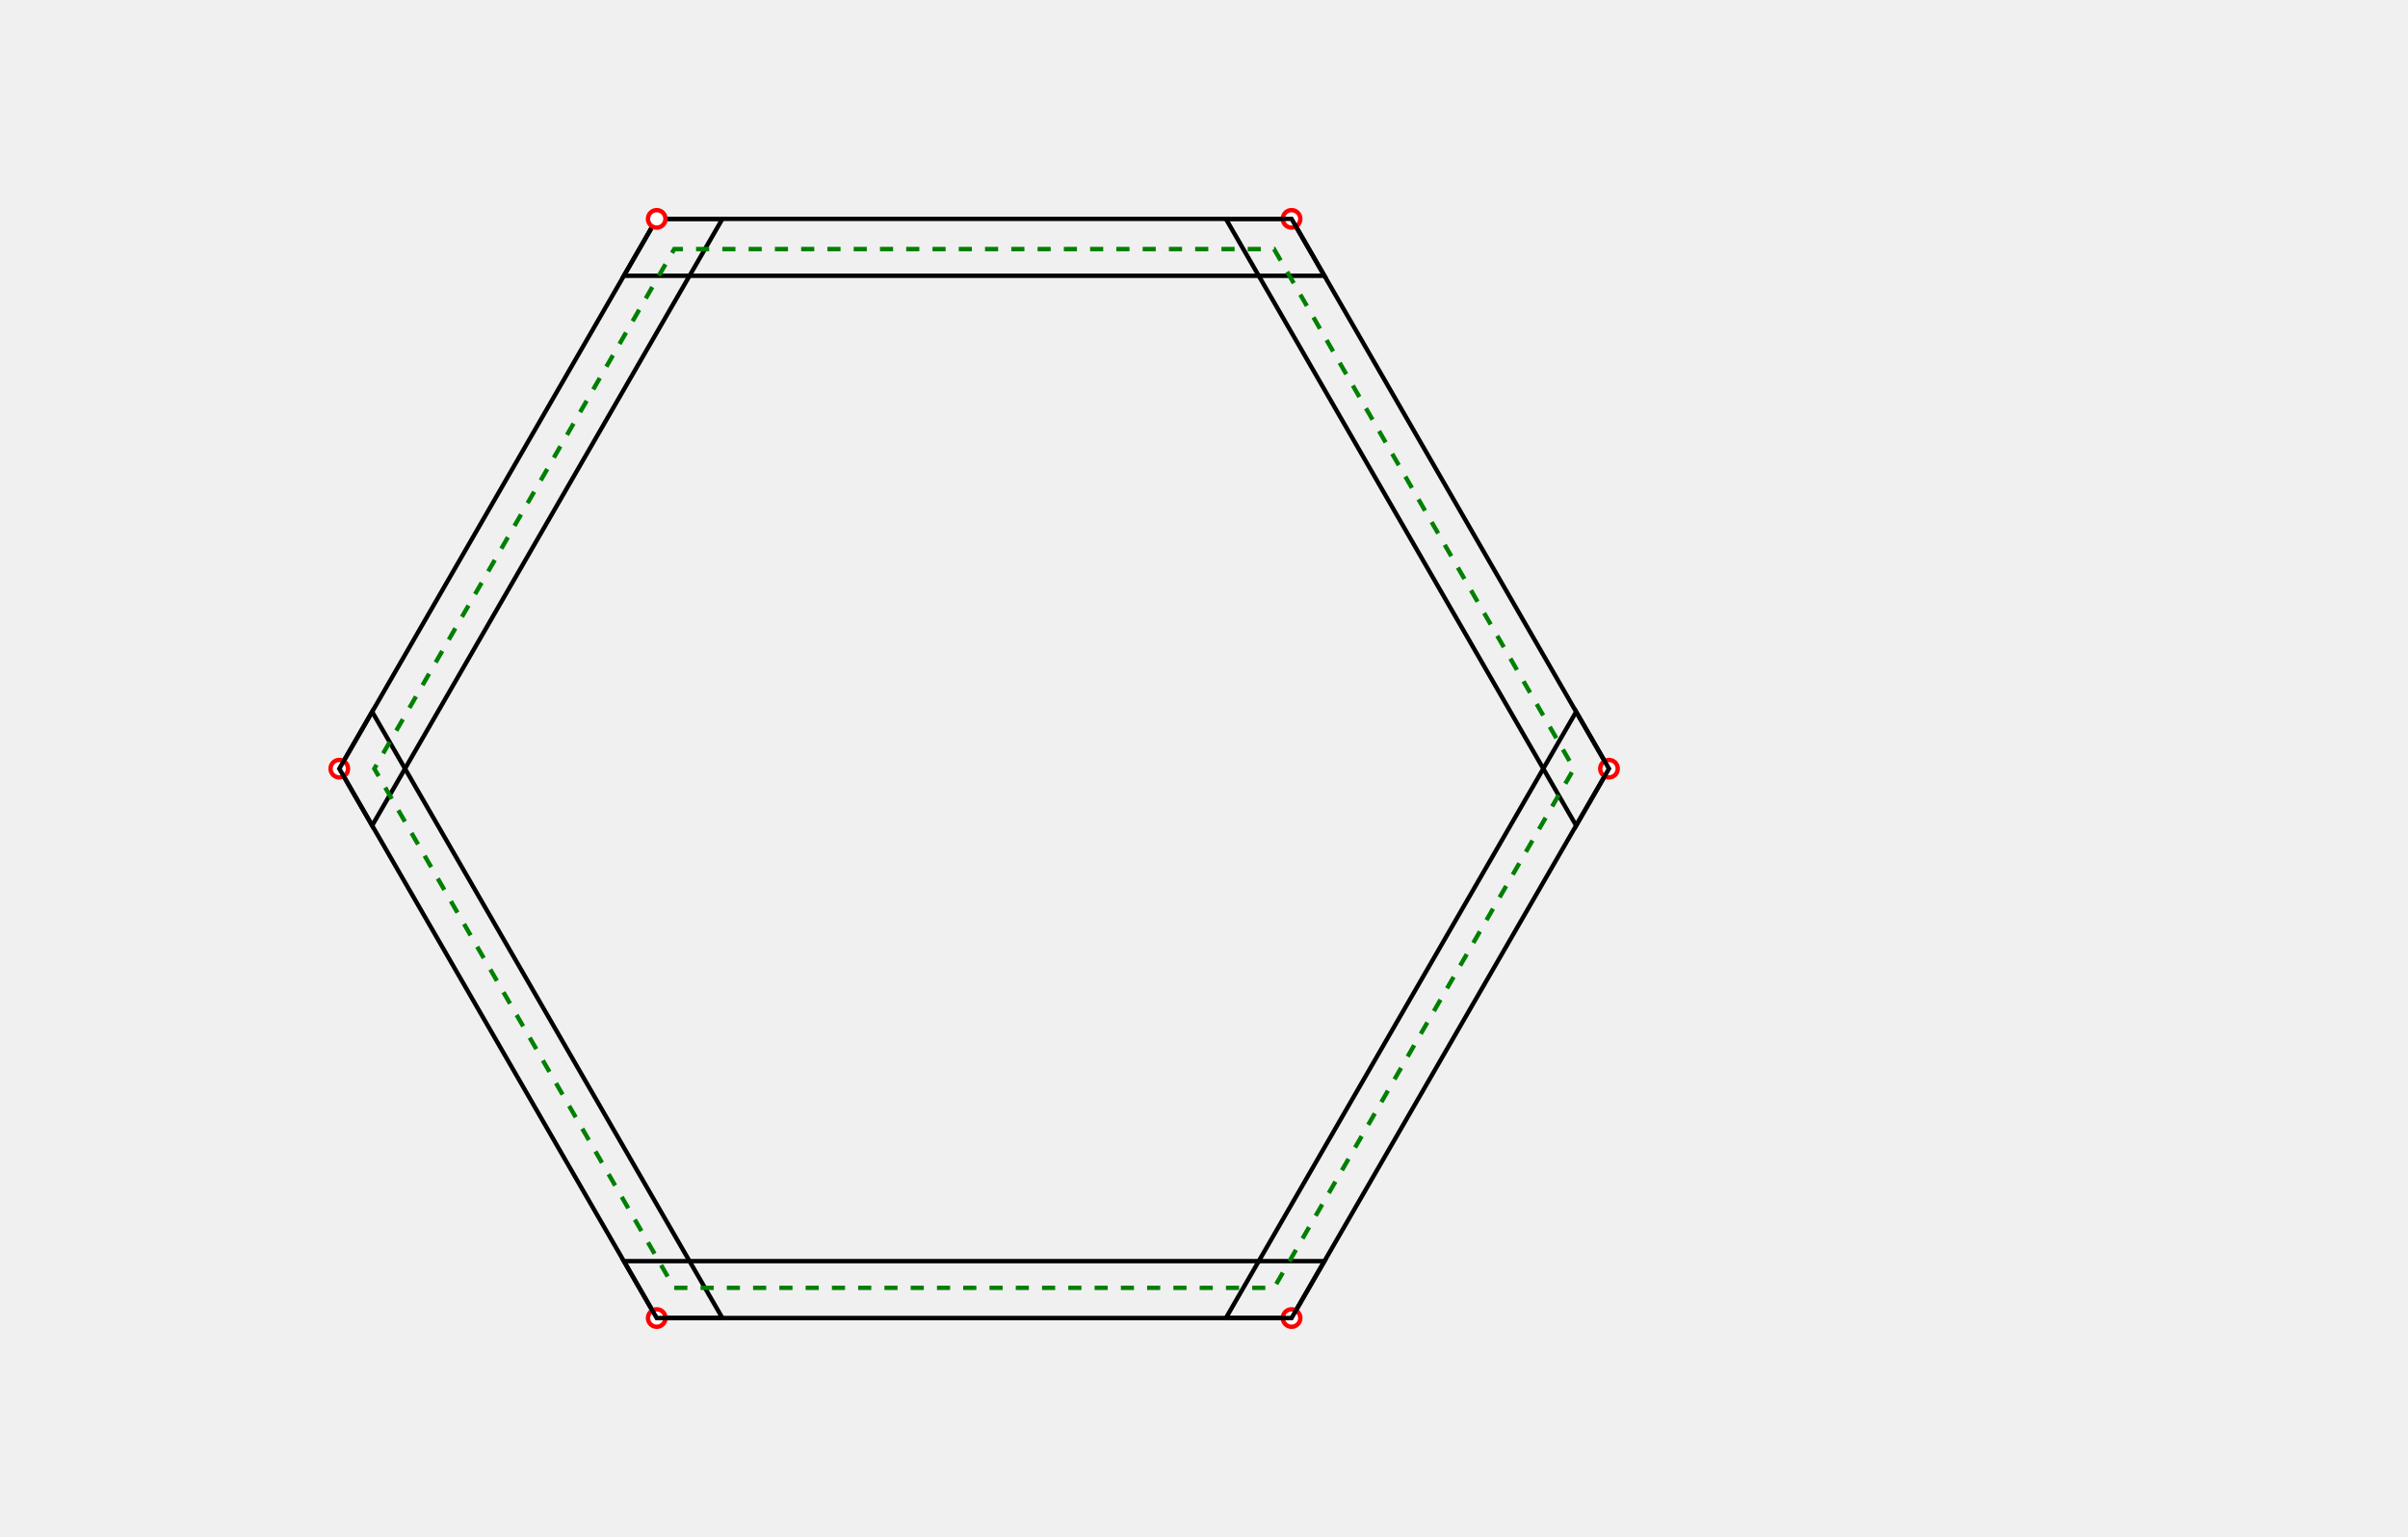
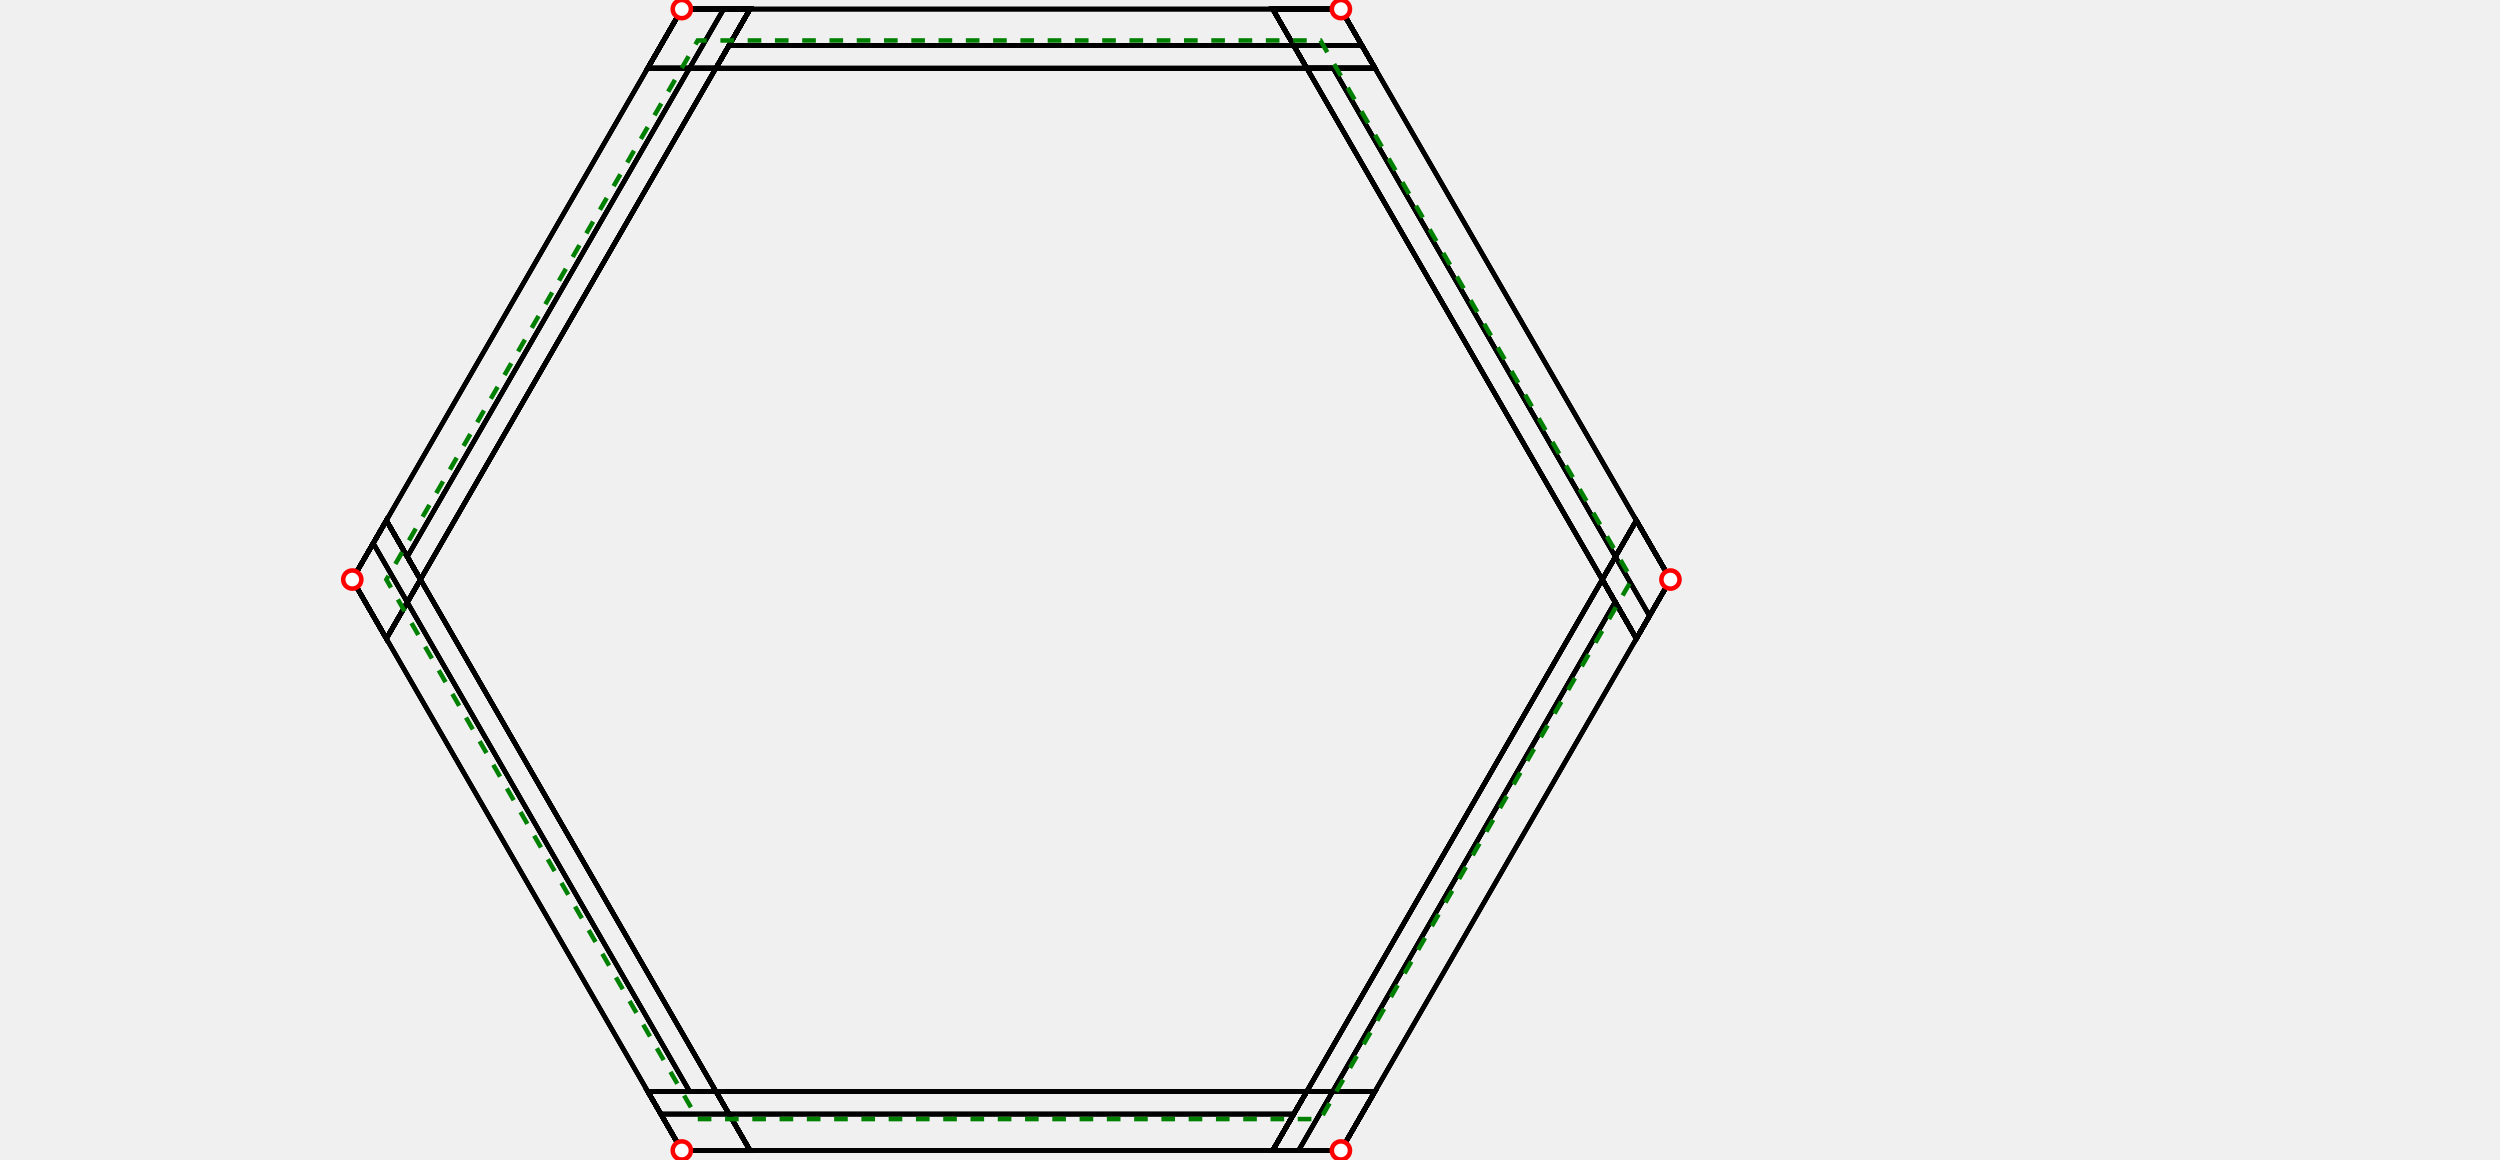
- <svg xmlns="http://www.w3.org/2000/svg" width="1100" viewBox="0.0 0.0 550.0 351.1">
-   <polygon fill="none" stroke-width="1" stroke-dasharray="" stroke="black" points="150.0,50.0 295.0,50.0 302.5,63.0 142.5,63.0" />
+ <svg xmlns="http://www.w3.org/2000/svg" width="1100" viewBox="0.0 -203.1 550.0 255.1">
+   <polygon fill="none" stroke-width="1" stroke-dasharray="" stroke="black" points="150.0,-201.1 165.0,-201.1 165.0,-201.1 159.2,-201.1 159.2,-201.1 165.0,-201.1 165.0,-201.1 150.0,-201.1 150.0,-201.1" />
+   <polygon fill="none" stroke-width="1" stroke-dasharray="" stroke="black" points="150.0,-201.1 150.0,-201.1 165.0,-201.1 165.0,-201.1 150.0,-201.1" />
+   <polygon fill="none" stroke-width="1" stroke-dasharray="" stroke="black" points="150.0,-201.1 150.0,-201.1 165.0,-201.1 165.0,-201.1 150.0,-201.1" />
+   <polygon fill="none" stroke-width="1" stroke-dasharray="" stroke="black" points="150.0,-201.1 150.0,-201.1 165.0,-201.1 165.0,-201.1 159.2,-201.1 159.2,-201.1 165.0,-201.1 165.0,-201.1 150.0,-201.1" />
+   <polygon fill="none" stroke-width="1" stroke-dasharray="" stroke="black" points="295.0,-201.1 280.0,-201.1 280.0,-201.1 295.0,-201.1 295.0,-201.1 280.0,-201.1 280.0,-201.1 295.0,-201.1 295.0,-201.1 295.0,-201.1 295.0,-201.1 280.0,-201.1 280.0,-201.1 295.0,-201.1 295.0,-201.1 165.0,-201.1 165.0,-201.1 165.0,-201.1 150.0,-201.1 150.0,-201.1 165.0,-201.1 165.0,-201.1 150.0,-201.1 150.0,-201.1 150.0,-201.1 150.0,-201.1 165.0,-201.1 165.0,-201.1 150.0,-201.1 150.0,-201.1 165.0,-201.1 165.0,-201.1 165.0,-201.1 295.0,-201.1 295.0,-201.1" />
+   <polygon fill="none" stroke-width="1" stroke-dasharray="" stroke="black" points="280.0,-201.1 280.0,-201.1 295.0,-201.1 295.0,-201.1 280.0,-201.1" />
+   <polygon fill="none" stroke-width="1" stroke-dasharray="" stroke="black" points="280.0,-201.1 280.0,-201.1 295.0,-201.1 295.0,-201.1 280.0,-201.1" />
+   <polygon fill="none" stroke-width="1" stroke-dasharray="" stroke="black" points="280.0,-201.1 280.0,-201.1 295.0,-201.1 295.0,-201.1 280.0,-201.1" />
+   <polygon fill="none" stroke-width="1" stroke-dasharray="" stroke="black" points="150.0,-201.1 142.5,-188.1 157.5,-188.1 165.0,-201.1" />
+   <polygon fill="none" stroke-width="1" stroke-dasharray="" stroke="black" points="165.0,-201.1 157.5,-188.1 142.5,-188.1 150.0,-201.1" />
+   <polygon fill="none" stroke-width="1" stroke-dasharray="" stroke="black" points="150.0,-201.1 142.5,-188.1 157.5,-188.1 165.0,-201.1" />
+   <polygon fill="none" stroke-width="1" stroke-dasharray="" stroke="black" points="165.0,-201.1 157.5,-188.1 142.5,-188.1 150.0,-201.1" />
+   <polygon fill="none" stroke-width="1" stroke-dasharray="" stroke="black" points="150.0,-201.1 142.5,-188.1 157.5,-188.1 165.0,-201.1" />
+   <polygon fill="none" stroke-width="1" stroke-dasharray="" stroke="black" points="165.0,-201.1 157.5,-188.1 142.5,-188.1 150.0,-201.1" />
+   <polygon fill="none" stroke-width="1" stroke-dasharray="" stroke="black" points="142.5,-188.1 142.5,-188.1 150.0,-201.1 150.0,-201.1 142.5,-188.1" />
+   <polygon fill="none" stroke-width="1" stroke-dasharray="" stroke="black" points="142.5,-188.1 142.5,-188.1 150.0,-201.1 150.0,-201.1 142.5,-188.1" />
+   <polygon fill="none" stroke-width="1" stroke-dasharray="" stroke="black" points="142.5,-188.1 142.5,-188.1 150.0,-201.1 150.0,-201.1 142.5,-188.1" />
+   <polygon fill="none" stroke-width="1" stroke-dasharray="" stroke="black" points="150.0,-201.1 165.0,-201.1 157.5,-188.1 142.5,-188.1" />
+   <polygon fill="none" stroke-width="1" stroke-dasharray="" stroke="black" points="142.5,-188.1 157.5,-188.1 165.0,-201.1 150.0,-201.1" />
+   <polygon fill="none" stroke-width="1" stroke-dasharray="" stroke="black" points="150.0,-201.1 165.0,-201.1 157.5,-188.1 142.5,-188.1" />
+   <polygon fill="none" stroke-width="1" stroke-dasharray="" stroke="black" points="142.5,-188.1 157.5,-188.1 165.0,-201.1 150.0,-201.1" />
+   <polygon fill="none" stroke-width="1" stroke-dasharray="" stroke="black" points="150.0,-201.1 165.0,-201.1 157.5,-188.1 142.5,-188.1" />
+   <polygon fill="none" stroke-width="1" stroke-dasharray="" stroke="black" points="142.5,-188.1 157.5,-188.1 165.0,-201.1 150.0,-201.1" />
+   <polygon fill="none" stroke-width="1" stroke-dasharray="" stroke="black" points="157.5,-188.1 165.0,-201.1 165.0,-201.1 157.5,-188.1 157.5,-188.1 160.4,-193.1 160.4,-193.1 157.5,-188.1 157.5,-188.1" />
+   <polygon fill="none" stroke-width="1" stroke-dasharray="" stroke="black" points="157.5,-188.1 157.5,-188.1 165.0,-201.1 165.0,-201.1 157.5,-188.1" />
+   <polygon fill="none" stroke-width="1" stroke-dasharray="" stroke="black" points="157.5,-188.1 157.5,-188.1 165.0,-201.1 165.0,-201.1 157.5,-188.1" />
+   <polygon fill="none" stroke-width="1" stroke-dasharray="" stroke="black" points="157.5,-188.1 157.5,-188.1 160.4,-193.1 160.4,-193.1 157.5,-188.1 157.5,-188.1 165.0,-201.1 165.0,-201.1 157.5,-188.1" />
+   <polygon fill="none" stroke-width="1" stroke-dasharray="" stroke="black" points="165.0,-201.1 295.0,-201.1 302.5,-188.1 157.5,-188.1 165.0,-201.1" />
+   <polygon fill="none" stroke-width="1" stroke-dasharray="" stroke="black" points="165.0,-201.1 157.5,-188.1 302.5,-188.1 295.0,-201.1 165.0,-201.1" />
+   <polygon fill="none" stroke-width="1" stroke-dasharray="" stroke="black" points="280.0,-201.1 280.0,-201.1 287.5,-188.1 287.5,-188.1 280.0,-201.1" />
+   <polygon fill="none" stroke-width="1" stroke-dasharray="" stroke="black" points="280.0,-201.1 280.0,-201.1 287.5,-188.1 287.5,-188.1 280.0,-201.1" />
+   <polygon fill="none" stroke-width="1" stroke-dasharray="" stroke="black" points="280.0,-201.1 280.0,-201.1 287.5,-188.1 287.5,-188.1 280.0,-201.1" />
+   <polygon fill="none" stroke-width="1" stroke-dasharray="" stroke="black" points="295.0,-201.1 302.5,-188.1 287.5,-188.1 280.0,-201.1" />
+   <polygon fill="none" stroke-width="1" stroke-dasharray="" stroke="black" points="280.0,-201.1 287.5,-188.1 302.5,-188.1 295.0,-201.1" />
+   <polygon fill="none" stroke-width="1" stroke-dasharray="" stroke="black" points="295.0,-201.1 302.5,-188.1 287.5,-188.1 280.0,-201.1" />
+   <polygon fill="none" stroke-width="1" stroke-dasharray="" stroke="black" points="280.0,-201.1 287.5,-188.1 302.5,-188.1 295.0,-201.1" />
+   <polygon fill="none" stroke-width="1" stroke-dasharray="" stroke="black" points="295.0,-201.1 302.5,-188.1 287.5,-188.1 280.0,-201.1" />
+   <polygon fill="none" stroke-width="1" stroke-dasharray="" stroke="black" points="280.0,-201.1 287.5,-188.1 302.5,-188.1 295.0,-201.1" />
+   <polygon fill="none" stroke-width="1" stroke-dasharray="" stroke="black" points="295.0,-201.1 280.0,-201.1 287.5,-188.1 302.5,-188.1" />
+   <polygon fill="none" stroke-width="1" stroke-dasharray="" stroke="black" points="302.5,-188.1 287.5,-188.1 280.0,-201.1 295.0,-201.1" />
+   <polygon fill="none" stroke-width="1" stroke-dasharray="" stroke="black" points="295.0,-201.1 280.0,-201.1 287.5,-188.1 302.5,-188.1" />
+   <polygon fill="none" stroke-width="1" stroke-dasharray="" stroke="black" points="302.5,-188.1 287.5,-188.1 280.0,-201.1 295.0,-201.1" />
+   <polygon fill="none" stroke-width="1" stroke-dasharray="" stroke="black" points="295.0,-201.1 280.0,-201.1 287.5,-188.1 302.5,-188.1" />
+   <polygon fill="none" stroke-width="1" stroke-dasharray="" stroke="black" points="302.5,-188.1 287.5,-188.1 280.0,-201.1 295.0,-201.1" />
+   <polygon fill="none" stroke-width="1" stroke-dasharray="" stroke="black" points="295.0,-201.1 302.5,-188.1 302.5,-188.1 299.6,-193.1 299.6,-193.1 302.5,-188.1 302.5,-188.1 295.0,-201.1 295.0,-201.1" />
+   <polygon fill="none" stroke-width="1" stroke-dasharray="" stroke="black" points="295.0,-201.1 295.0,-201.1 302.5,-188.1 302.5,-188.1 295.0,-201.1" />
+   <polygon fill="none" stroke-width="1" stroke-dasharray="" stroke="black" points="295.0,-201.1 295.0,-201.1 302.5,-188.1 302.5,-188.1 295.0,-201.1" />
+   <polygon fill="none" stroke-width="1" stroke-dasharray="" stroke="black" points="295.0,-201.1 295.0,-201.1 302.5,-188.1 302.5,-188.1 299.6,-193.1 299.6,-193.1 302.5,-188.1 302.5,-188.1 295.0,-201.1" />
+   <polygon fill="none" stroke-width="1" stroke-dasharray="" stroke="black" points="160.4,-193.1 157.5,-188.1 302.5,-188.1 299.6,-193.1 160.4,-193.1" />
+   <polygon fill="none" stroke-width="1" stroke-dasharray="" stroke="black" points="160.4,-193.1 299.6,-193.1 302.5,-188.1 157.5,-188.1 160.4,-193.1" />
+   <polygon fill="none" stroke-width="1" stroke-dasharray="" stroke="black" points="160.4,-193.1 157.5,-188.1 302.5,-188.1 299.6,-193.1 160.4,-193.1" />
+   <polygon fill="none" stroke-width="1" stroke-dasharray="" stroke="black" points="160.4,-193.1 299.6,-193.1 302.5,-188.1 157.5,-188.1 160.4,-193.1" />
+   <polygon fill="none" stroke-width="1" stroke-dasharray="" stroke="black" points="142.5,-188.1 142.5,-188.1 157.5,-188.1 157.5,-188.1 142.5,-188.1" />
+   <polygon fill="none" stroke-width="1" stroke-dasharray="" stroke="black" points="142.5,-188.1 142.5,-188.1 157.5,-188.1 157.5,-188.1 142.5,-188.1" />
+   <polygon fill="none" stroke-width="1" stroke-dasharray="" stroke="black" points="142.5,-188.1 142.5,-188.1 157.5,-188.1 157.5,-188.1 142.5,-188.1" />
+   <polygon fill="none" stroke-width="1" stroke-dasharray="" stroke="black" points="287.5,-188.1 287.5,-188.1 302.5,-188.1 302.5,-188.1 287.5,-188.1" />
+   <polygon fill="none" stroke-width="1" stroke-dasharray="" stroke="black" points="287.5,-188.1 287.5,-188.1 302.5,-188.1 302.5,-188.1 287.5,-188.1" />
+   <polygon fill="none" stroke-width="1" stroke-dasharray="" stroke="black" points="287.5,-188.1 302.5,-188.1 302.5,-188.1 287.5,-188.1 287.5,-188.1 293.3,-188.1 293.3,-188.1 287.5,-188.1 287.5,-188.1" />
+   <polygon fill="none" stroke-width="1" stroke-dasharray="" stroke="black" points="287.5,-188.1 287.5,-188.1 293.3,-188.1 293.3,-188.1 287.5,-188.1 287.5,-188.1 302.5,-188.1 302.5,-188.1 287.5,-188.1" />
+   <polygon fill="none" stroke-width="1" stroke-dasharray="" stroke="black" points="302.5,-188.1 287.5,-188.1 287.5,-188.1 302.5,-188.1 302.5,-188.1 157.5,-188.1 157.5,-188.1 142.5,-188.1 142.5,-188.1 142.5,-188.1 142.5,-188.1 157.5,-188.1 157.5,-188.1 142.5,-188.1 142.5,-188.1 157.5,-188.1 157.5,-188.1 142.5,-188.1 142.5,-188.1 142.5,-188.1 142.5,-188.1 157.5,-188.1 157.5,-188.1 302.5,-188.1 302.5,-188.1 302.5,-188.1 287.5,-188.1 287.5,-188.1 302.5,-188.1 302.5,-188.1 287.5,-188.1 287.5,-188.1 302.5,-188.1 302.5,-188.1 302.5,-188.1" />
+   <polygon fill="none" stroke-width="1" stroke-dasharray="" stroke="black" points="85.0,-88.6 150.0,-201.1 165.0,-201.1 92.5,-75.6 85.0,-88.6" />
+   <polygon fill="none" stroke-width="1" stroke-dasharray="" stroke="black" points="85.0,-88.6 92.5,-75.6 165.0,-201.1 150.0,-201.1 85.0,-88.6" />
+   <polygon fill="none" stroke-width="1" stroke-dasharray="" stroke="black" points="89.6,-80.6 92.5,-75.6 165.0,-201.1 159.2,-201.1 89.6,-80.6" />
+   <polygon fill="none" stroke-width="1" stroke-dasharray="" stroke="black" points="89.6,-80.6 159.2,-201.1 165.0,-201.1 92.5,-75.6 89.6,-80.6" />
+   <polygon fill="none" stroke-width="1" stroke-dasharray="" stroke="black" points="89.6,-80.6 92.5,-75.6 165.0,-201.1 159.2,-201.1 89.6,-80.6" />
+   <polygon fill="none" stroke-width="1" stroke-dasharray="" stroke="black" points="89.6,-80.6 159.2,-201.1 165.0,-201.1 92.5,-75.6 89.6,-80.6" />
+   <polygon fill="none" stroke-width="1" stroke-dasharray="" stroke="black" points="150.0,-201.1 142.5,-188.1 142.5,-188.1 150.0,-201.1 150.0,-201.1 142.5,-188.1 142.5,-188.1 150.0,-201.1 150.0,-201.1 150.0,-201.1 150.0,-201.1 142.5,-188.1 142.5,-188.1 150.0,-201.1 150.0,-201.1 85.0,-88.6 85.0,-88.6 85.0,-88.6 77.5,-75.6 77.5,-75.6 85.0,-88.6 85.0,-88.6 77.5,-75.6 77.5,-75.6 77.5,-75.6 77.5,-75.6 85.0,-88.6 85.0,-88.6 77.5,-75.6 77.5,-75.6 85.0,-88.6 85.0,-88.6 85.0,-88.6 150.0,-201.1 150.0,-201.1" />
+   <polygon fill="none" stroke-width="1" stroke-dasharray="" stroke="black" points="367.5,-75.6 360.0,-88.6 360.0,-88.6 367.5,-75.6 367.5,-75.6 360.0,-88.6 360.0,-88.6 367.5,-75.6 367.5,-75.6 367.5,-75.6 367.5,-75.6 360.0,-88.6 360.0,-88.6 367.5,-75.6 367.5,-75.6 302.5,-188.1 302.5,-188.1 302.5,-188.1 295.0,-201.1 295.0,-201.1 302.5,-188.1 302.5,-188.1 295.0,-201.1 295.0,-201.1 295.0,-201.1 295.0,-201.1 302.5,-188.1 302.5,-188.1 295.0,-201.1 295.0,-201.1 302.5,-188.1 302.5,-188.1 302.5,-188.1 367.5,-75.6 367.5,-75.6" />
+   <polygon fill="none" stroke-width="1" stroke-dasharray="" stroke="black" points="165.0,-201.1 157.5,-188.1 157.5,-188.1 165.0,-201.1 165.0,-201.1 92.5,-75.6 92.5,-75.6 85.0,-62.6 85.0,-62.6 85.0,-62.6 85.0,-62.6 92.5,-75.6 92.5,-75.6 85.0,-62.6 85.0,-62.6 92.5,-75.6 92.5,-75.6 85.0,-62.6 85.0,-62.6 85.0,-62.6 85.0,-62.6 92.5,-75.6 92.5,-75.6 165.0,-201.1 165.0,-201.1 165.0,-201.1 157.5,-188.1 157.5,-188.1 165.0,-201.1 165.0,-201.1 157.5,-188.1 157.5,-188.1 165.0,-201.1 165.0,-201.1 165.0,-201.1" />
+   <polygon fill="none" stroke-width="1" stroke-dasharray="" stroke="black" points="360.0,-62.6 352.5,-75.6 352.5,-75.6 360.0,-62.6 360.0,-62.6 287.5,-188.1 287.5,-188.1 280.0,-201.1 280.0,-201.1 280.0,-201.1 280.0,-201.1 287.5,-188.1 287.5,-188.1 280.0,-201.1 280.0,-201.1 287.5,-188.1 287.5,-188.1 280.0,-201.1 280.0,-201.1 280.0,-201.1 280.0,-201.1 287.5,-188.1 287.5,-188.1 360.0,-62.6 360.0,-62.6 360.0,-62.6 352.5,-75.6 352.5,-75.6 360.0,-62.6 360.0,-62.6 352.5,-75.6 352.5,-75.6 360.0,-62.6 360.0,-62.6 360.0,-62.6" />
+   <polygon fill="none" stroke-width="1" stroke-dasharray="" stroke="black" points="293.3,-188.1 287.5,-188.1 360.0,-62.6 362.9,-67.6 293.3,-188.1" />
+   <polygon fill="none" stroke-width="1" stroke-dasharray="" stroke="black" points="293.3,-188.1 362.9,-67.6 360.0,-62.6 287.5,-188.1 293.3,-188.1" />
+   <polygon fill="none" stroke-width="1" stroke-dasharray="" stroke="black" points="293.3,-188.1 287.5,-188.1 360.0,-62.6 362.9,-67.6 293.3,-188.1" />
+   <polygon fill="none" stroke-width="1" stroke-dasharray="" stroke="black" points="293.3,-188.1 362.9,-67.6 360.0,-62.6 287.5,-188.1 293.3,-188.1" />
+   <polygon fill="none" stroke-width="1" stroke-dasharray="" stroke="black" points="302.5,-188.1 367.5,-75.6 360.0,-62.6 287.5,-188.1 302.5,-188.1" />
+   <polygon fill="none" stroke-width="1" stroke-dasharray="" stroke="black" points="302.5,-188.1 287.5,-188.1 360.0,-62.6 367.5,-75.6 302.5,-188.1" />
+   <polygon fill="none" stroke-width="1" stroke-dasharray="" stroke="black" points="77.5,-75.6 85.0,-88.6 85.0,-88.6 82.1,-83.6 82.1,-83.6 85.0,-88.6 85.0,-88.6 77.5,-75.6 77.5,-75.6" />
+   <polygon fill="none" stroke-width="1" stroke-dasharray="" stroke="black" points="77.5,-75.6 77.5,-75.6 85.0,-88.6 85.0,-88.6 77.5,-75.6" />
+   <polygon fill="none" stroke-width="1" stroke-dasharray="" stroke="black" points="77.5,-75.6 77.5,-75.6 85.0,-88.6 85.0,-88.6 77.5,-75.6" />
+   <polygon fill="none" stroke-width="1" stroke-dasharray="" stroke="black" points="77.5,-75.6 77.5,-75.6 85.0,-88.6 85.0,-88.6 82.1,-83.6 82.1,-83.6 85.0,-88.6 85.0,-88.6 77.5,-75.6" />
+   <polygon fill="none" stroke-width="1" stroke-dasharray="" stroke="black" points="92.5,-75.6 85.0,-88.6 85.0,-88.6 92.5,-75.6 92.5,-75.6 89.6,-80.6 89.6,-80.6 92.5,-75.6 92.5,-75.6" />
+   <polygon fill="none" stroke-width="1" stroke-dasharray="" stroke="black" points="92.5,-75.6 92.5,-75.6 85.0,-88.6 85.0,-88.6 92.5,-75.6" />
+   <polygon fill="none" stroke-width="1" stroke-dasharray="" stroke="black" points="92.5,-75.6 92.5,-75.6 85.0,-88.6 85.0,-88.6 92.5,-75.6" />
+   <polygon fill="none" stroke-width="1" stroke-dasharray="" stroke="black" points="92.5,-75.6 92.5,-75.6 89.6,-80.6 89.6,-80.6 92.5,-75.6 92.5,-75.6 85.0,-88.6 85.0,-88.6 92.5,-75.6" />
+   <polygon fill="none" stroke-width="1" stroke-dasharray="" stroke="black" points="360.0,-88.6 360.0,-88.6 367.5,-75.6 367.5,-75.6 360.0,-88.6" />
+   <polygon fill="none" stroke-width="1" stroke-dasharray="" stroke="black" points="360.0,-88.6 360.0,-88.6 367.5,-75.6 367.5,-75.6 360.0,-88.6" />
+   <polygon fill="none" stroke-width="1" stroke-dasharray="" stroke="black" points="360.0,-88.6 360.0,-88.6 367.5,-75.6 367.5,-75.6 360.0,-88.6" />
+   <polygon fill="none" stroke-width="1" stroke-dasharray="" stroke="black" points="360.0,-88.6 360.0,-88.6 352.5,-75.6 352.5,-75.6 360.0,-88.6" />
+   <polygon fill="none" stroke-width="1" stroke-dasharray="" stroke="black" points="360.0,-88.6 360.0,-88.6 352.5,-75.6 352.5,-75.6 360.0,-88.6" />
+   <polygon fill="none" stroke-width="1" stroke-dasharray="" stroke="black" points="360.0,-88.6 360.0,-88.6 352.5,-75.6 352.5,-75.6 360.0,-88.6" />
+   <polygon fill="none" stroke-width="1" stroke-dasharray="" stroke="black" points="77.5,-75.6 85.0,-62.6 92.5,-75.6 85.0,-88.6" />
+   <polygon fill="none" stroke-width="1" stroke-dasharray="" stroke="black" points="85.0,-88.6 92.5,-75.6 85.0,-62.6 77.5,-75.6" />
+   <polygon fill="none" stroke-width="1" stroke-dasharray="" stroke="black" points="77.5,-75.6 85.0,-62.6 92.5,-75.6 85.0,-88.6" />
+   <polygon fill="none" stroke-width="1" stroke-dasharray="" stroke="black" points="85.0,-88.6 92.5,-75.6 85.0,-62.6 77.5,-75.6" />
+   <polygon fill="none" stroke-width="1" stroke-dasharray="" stroke="black" points="77.5,-75.6 85.0,-62.6 92.5,-75.6 85.0,-88.6" />
+   <polygon fill="none" stroke-width="1" stroke-dasharray="" stroke="black" points="85.0,-88.6 92.5,-75.6 85.0,-62.6 77.5,-75.6" />
+   <polygon fill="none" stroke-width="1" stroke-dasharray="" stroke="black" points="77.5,-75.6 85.0,-88.6 92.5,-75.6 85.0,-62.6" />
+   <polygon fill="none" stroke-width="1" stroke-dasharray="" stroke="black" points="85.0,-62.6 92.5,-75.6 85.0,-88.6 77.5,-75.6" />
+   <polygon fill="none" stroke-width="1" stroke-dasharray="" stroke="black" points="77.5,-75.6 85.0,-88.6 92.5,-75.6 85.0,-62.6" />
+   <polygon fill="none" stroke-width="1" stroke-dasharray="" stroke="black" points="85.0,-62.6 92.5,-75.6 85.0,-88.6 77.5,-75.6" />
+   <polygon fill="none" stroke-width="1" stroke-dasharray="" stroke="black" points="77.5,-75.6 85.0,-88.6 92.5,-75.6 85.0,-62.6" />
+   <polygon fill="none" stroke-width="1" stroke-dasharray="" stroke="black" points="85.0,-62.6 92.5,-75.6 85.0,-88.6 77.5,-75.6" />
+   <polygon fill="none" stroke-width="1" stroke-dasharray="" stroke="black" points="367.5,-75.6 360.0,-62.6 352.5,-75.6 360.0,-88.6" />
+   <polygon fill="none" stroke-width="1" stroke-dasharray="" stroke="black" points="360.0,-88.6 352.5,-75.6 360.0,-62.6 367.5,-75.6" />
+   <polygon fill="none" stroke-width="1" stroke-dasharray="" stroke="black" points="367.5,-75.6 360.0,-62.6 352.5,-75.6 360.0,-88.6" />
+   <polygon fill="none" stroke-width="1" stroke-dasharray="" stroke="black" points="360.0,-88.6 352.5,-75.6 360.0,-62.6 367.5,-75.6" />
+   <polygon fill="none" stroke-width="1" stroke-dasharray="" stroke="black" points="367.5,-75.6 360.0,-62.6 352.5,-75.6 360.0,-88.6" />
+   <polygon fill="none" stroke-width="1" stroke-dasharray="" stroke="black" points="360.0,-88.6 352.5,-75.6 360.0,-62.6 367.5,-75.6" />
+   <polygon fill="none" stroke-width="1" stroke-dasharray="" stroke="black" points="367.5,-75.6 360.0,-88.6 352.5,-75.6 360.0,-62.6" />
+   <polygon fill="none" stroke-width="1" stroke-dasharray="" stroke="black" points="360.0,-62.6 352.5,-75.6 360.0,-88.6 367.5,-75.6" />
+   <polygon fill="none" stroke-width="1" stroke-dasharray="" stroke="black" points="367.5,-75.6 360.0,-88.6 352.5,-75.6 360.0,-62.6" />
+   <polygon fill="none" stroke-width="1" stroke-dasharray="" stroke="black" points="360.0,-62.6 352.5,-75.6 360.0,-88.6 367.5,-75.6" />
+   <polygon fill="none" stroke-width="1" stroke-dasharray="" stroke="black" points="367.5,-75.6 360.0,-88.6 352.5,-75.6 360.0,-62.6" />
+   <polygon fill="none" stroke-width="1" stroke-dasharray="" stroke="black" points="360.0,-62.6 352.5,-75.6 360.0,-88.6 367.5,-75.6" />
+   <polygon fill="none" stroke-width="1" stroke-dasharray="" stroke="black" points="85.0,-62.6 85.0,-62.6 92.5,-75.6 92.5,-75.6 85.0,-62.6" />
+   <polygon fill="none" stroke-width="1" stroke-dasharray="" stroke="black" points="85.0,-62.6 85.0,-62.6 92.5,-75.6 92.5,-75.6 85.0,-62.6" />
+   <polygon fill="none" stroke-width="1" stroke-dasharray="" stroke="black" points="85.0,-62.6 85.0,-62.6 92.5,-75.6 92.5,-75.6 85.0,-62.6" />
+   <polygon fill="none" stroke-width="1" stroke-dasharray="" stroke="black" points="85.0,-62.6 85.0,-62.6 77.5,-75.6 77.5,-75.6 85.0,-62.6" />
+   <polygon fill="none" stroke-width="1" stroke-dasharray="" stroke="black" points="85.0,-62.6 85.0,-62.6 77.5,-75.6 77.5,-75.6 85.0,-62.6" />
+   <polygon fill="none" stroke-width="1" stroke-dasharray="" stroke="black" points="85.0,-62.6 85.0,-62.6 77.5,-75.6 77.5,-75.6 85.0,-62.6" />
+   <polygon fill="none" stroke-width="1" stroke-dasharray="" stroke="black" points="352.5,-75.6 360.0,-62.6 360.0,-62.6 352.5,-75.6 352.5,-75.6 355.4,-70.6 355.4,-70.6 352.5,-75.6 352.5,-75.6" />
+   <polygon fill="none" stroke-width="1" stroke-dasharray="" stroke="black" points="352.5,-75.6 352.5,-75.6 360.0,-62.6 360.0,-62.6 352.5,-75.6" />
+   <polygon fill="none" stroke-width="1" stroke-dasharray="" stroke="black" points="352.5,-75.6 352.5,-75.6 360.0,-62.6 360.0,-62.6 352.5,-75.6" />
+   <polygon fill="none" stroke-width="1" stroke-dasharray="" stroke="black" points="352.5,-75.6 352.5,-75.6 355.4,-70.6 355.4,-70.6 352.5,-75.6 352.5,-75.6 360.0,-62.6 360.0,-62.6 352.5,-75.6" />
+   <polygon fill="none" stroke-width="1" stroke-dasharray="" stroke="black" points="367.5,-75.6 360.0,-62.6 360.0,-62.6 362.9,-67.6 362.9,-67.6 360.0,-62.6 360.0,-62.6 367.5,-75.6 367.5,-75.6" />
+   <polygon fill="none" stroke-width="1" stroke-dasharray="" stroke="black" points="367.5,-75.6 367.5,-75.6 360.0,-62.6 360.0,-62.6 367.5,-75.6" />
+   <polygon fill="none" stroke-width="1" stroke-dasharray="" stroke="black" points="367.5,-75.6 367.5,-75.6 360.0,-62.6 360.0,-62.6 367.5,-75.6" />
+   <polygon fill="none" stroke-width="1" stroke-dasharray="" stroke="black" points="367.5,-75.6 367.5,-75.6 360.0,-62.6 360.0,-62.6 362.9,-67.6 362.9,-67.6 360.0,-62.6 360.0,-62.6 367.5,-75.6" />
+   <polygon fill="none" stroke-width="1" stroke-dasharray="" stroke="black" points="151.7,37.0 157.5,37.0 85.0,-88.6 82.1,-83.6 151.7,37.0" />
+   <polygon fill="none" stroke-width="1" stroke-dasharray="" stroke="black" points="151.7,37.0 82.1,-83.6 85.0,-88.6 157.5,37.0 151.7,37.0" />
+   <polygon fill="none" stroke-width="1" stroke-dasharray="" stroke="black" points="151.7,37.0 157.5,37.0 85.0,-88.6 82.1,-83.6 151.7,37.0" />
+   <polygon fill="none" stroke-width="1" stroke-dasharray="" stroke="black" points="151.7,37.0 82.1,-83.6 85.0,-88.6 157.5,37.0 151.7,37.0" />
+   <polygon fill="none" stroke-width="1" stroke-dasharray="" stroke="black" points="142.5,37.0 77.5,-75.6 85.0,-88.6 157.5,37.0 142.5,37.0" />
+   <polygon fill="none" stroke-width="1" stroke-dasharray="" stroke="black" points="142.5,37.0 157.5,37.0 85.0,-88.6 77.5,-75.6 142.5,37.0" />
+   <polygon fill="none" stroke-width="1" stroke-dasharray="" stroke="black" points="85.0,-88.6 92.5,-75.6 92.5,-75.6 85.0,-88.6 85.0,-88.6 157.5,37.0 157.5,37.0 165.0,50.0 165.0,50.0 165.0,50.0 165.0,50.0 157.5,37.0 157.5,37.0 165.0,50.0 165.0,50.0 157.5,37.0 157.5,37.0 165.0,50.0 165.0,50.0 165.0,50.0 165.0,50.0 157.5,37.0 157.5,37.0 85.0,-88.6 85.0,-88.6 85.0,-88.6 92.5,-75.6 92.5,-75.6 85.0,-88.6 85.0,-88.6 92.5,-75.6 92.5,-75.6 85.0,-88.6 85.0,-88.6 85.0,-88.6" />
+   <polygon fill="none" stroke-width="1" stroke-dasharray="" stroke="black" points="280.0,50.0 287.5,37.0 287.5,37.0 280.0,50.0 280.0,50.0 352.5,-75.6 352.5,-75.6 360.0,-88.6 360.0,-88.6 360.0,-88.6 360.0,-88.6 352.5,-75.6 352.5,-75.6 360.0,-88.6 360.0,-88.6 352.5,-75.6 352.5,-75.6 360.0,-88.6 360.0,-88.6 360.0,-88.6 360.0,-88.6 352.5,-75.6 352.5,-75.6 280.0,50.0 280.0,50.0 280.0,50.0 287.5,37.0 287.5,37.0 280.0,50.0 280.0,50.0 287.5,37.0 287.5,37.0 280.0,50.0 280.0,50.0 280.0,50.0" />
+   <polygon fill="none" stroke-width="1" stroke-dasharray="" stroke="black" points="77.5,-75.6 85.0,-62.6 85.0,-62.6 77.5,-75.6 77.5,-75.6 85.0,-62.6 85.0,-62.6 77.5,-75.6 77.5,-75.6 77.5,-75.6 77.5,-75.6 85.0,-62.6 85.0,-62.6 77.5,-75.6 77.5,-75.6 142.5,37.0 142.5,37.0 142.5,37.0 150.0,50.0 150.0,50.0 142.5,37.0 142.5,37.0 150.0,50.0 150.0,50.0 150.0,50.0 150.0,50.0 142.5,37.0 142.5,37.0 150.0,50.0 150.0,50.0 142.5,37.0 142.5,37.0 142.5,37.0 77.5,-75.6 77.5,-75.6" />
+   <polygon fill="none" stroke-width="1" stroke-dasharray="" stroke="black" points="295.0,50.0 302.5,37.0 302.5,37.0 295.0,50.0 295.0,50.0 302.5,37.0 302.5,37.0 295.0,50.0 295.0,50.0 295.0,50.0 295.0,50.0 302.5,37.0 302.5,37.0 295.0,50.0 295.0,50.0 360.0,-62.6 360.0,-62.6 360.0,-62.6 367.5,-75.6 367.5,-75.6 360.0,-62.6 360.0,-62.6 367.5,-75.6 367.5,-75.6 367.5,-75.6 367.5,-75.6 360.0,-62.6 360.0,-62.6 367.5,-75.6 367.5,-75.6 360.0,-62.6 360.0,-62.6 360.0,-62.6 295.0,50.0 295.0,50.0" />
+   <polygon fill="none" stroke-width="1" stroke-dasharray="" stroke="black" points="355.3,-70.6 352.5,-75.6 280.0,50.0 285.7,50.0 355.3,-70.6" />
+   <polygon fill="none" stroke-width="1" stroke-dasharray="" stroke="black" points="355.3,-70.6 285.7,50.0 280.0,50.0 352.5,-75.6 355.3,-70.6" />
+   <polygon fill="none" stroke-width="1" stroke-dasharray="" stroke="black" points="355.3,-70.6 352.5,-75.6 280.0,50.0 285.7,50.0 355.3,-70.6" />
+   <polygon fill="none" stroke-width="1" stroke-dasharray="" stroke="black" points="355.3,-70.6 285.7,50.0 280.0,50.0 352.5,-75.6 355.3,-70.6" />
+   <polygon fill="none" stroke-width="1" stroke-dasharray="" stroke="black" points="360.0,-62.6 295.0,50.0 280.0,50.0 352.5,-75.6 360.0,-62.6" />
+   <polygon fill="none" stroke-width="1" stroke-dasharray="" stroke="black" points="360.0,-62.6 352.5,-75.6 280.0,50.0 295.0,50.0 360.0,-62.6" />
+   <polygon fill="none" stroke-width="1" stroke-dasharray="" stroke="black" points="157.5,37.0 142.5,37.0 142.5,37.0 157.5,37.0 157.5,37.0 151.7,37.0 151.7,37.0 157.5,37.0 157.5,37.0" />
+   <polygon fill="none" stroke-width="1" stroke-dasharray="" stroke="black" points="157.5,37.0 157.5,37.0 151.7,37.0 151.7,37.0 157.5,37.0 157.5,37.0 142.5,37.0 142.5,37.0 157.5,37.0" />
+   <polygon fill="none" stroke-width="1" stroke-dasharray="" stroke="black" points="157.5,37.0 157.5,37.0 142.5,37.0 142.5,37.0 157.5,37.0" />
+   <polygon fill="none" stroke-width="1" stroke-dasharray="" stroke="black" points="157.5,37.0 157.5,37.0 142.5,37.0 142.5,37.0 157.5,37.0" />
+   <polygon fill="none" stroke-width="1" stroke-dasharray="" stroke="black" points="142.5,37.0 157.5,37.0 157.5,37.0 142.5,37.0 142.5,37.0 287.5,37.0 287.5,37.0 302.5,37.0 302.5,37.0 302.5,37.0 302.5,37.0 287.5,37.0 287.5,37.0 302.5,37.0 302.5,37.0 287.5,37.0 287.5,37.0 302.5,37.0 302.5,37.0 302.5,37.0 302.5,37.0 287.5,37.0 287.5,37.0 142.5,37.0 142.5,37.0 142.5,37.0 157.5,37.0 157.5,37.0 142.5,37.0 142.5,37.0 157.5,37.0 157.5,37.0 142.5,37.0 142.5,37.0 142.5,37.0" />
+   <polygon fill="none" stroke-width="1" stroke-dasharray="" stroke="black" points="302.5,37.0 302.5,37.0 287.5,37.0 287.5,37.0 302.5,37.0" />
+   <polygon fill="none" stroke-width="1" stroke-dasharray="" stroke="black" points="302.5,37.0 302.5,37.0 287.5,37.0 287.5,37.0 302.5,37.0" />
+   <polygon fill="none" stroke-width="1" stroke-dasharray="" stroke="black" points="302.5,37.0 302.5,37.0 287.5,37.0 287.5,37.0 302.5,37.0" />
+   <polygon fill="none" stroke-width="1" stroke-dasharray="" stroke="black" points="284.6,42.0 287.5,37.0 142.5,37.0 145.4,42.0 284.6,42.0" />
+   <polygon fill="none" stroke-width="1" stroke-dasharray="" stroke="black" points="284.6,42.0 145.4,42.0 142.5,37.0 287.5,37.0 284.6,42.0" />
+   <polygon fill="none" stroke-width="1" stroke-dasharray="" stroke="black" points="284.6,42.0 287.5,37.0 142.5,37.0 145.4,42.0 284.6,42.0" />
+   <polygon fill="none" stroke-width="1" stroke-dasharray="" stroke="black" points="284.6,42.0 145.4,42.0 142.5,37.0 287.5,37.0 284.6,42.0" />
+   <polygon fill="none" stroke-width="1" stroke-dasharray="" stroke="black" points="150.0,50.0 142.5,37.0 157.5,37.0 165.0,50.0" />
+   <polygon fill="none" stroke-width="1" stroke-dasharray="" stroke="black" points="165.0,50.0 157.5,37.0 142.5,37.0 150.0,50.0" />
+   <polygon fill="none" stroke-width="1" stroke-dasharray="" stroke="black" points="150.0,50.0 142.5,37.0 157.5,37.0 165.0,50.0" />
+   <polygon fill="none" stroke-width="1" stroke-dasharray="" stroke="black" points="165.0,50.0 157.5,37.0 142.5,37.0 150.0,50.0" />
+   <polygon fill="none" stroke-width="1" stroke-dasharray="" stroke="black" points="150.0,50.0 142.5,37.0 157.5,37.0 165.0,50.0" />
+   <polygon fill="none" stroke-width="1" stroke-dasharray="" stroke="black" points="165.0,50.0 157.5,37.0 142.5,37.0 150.0,50.0" />
+   <polygon fill="none" stroke-width="1" stroke-dasharray="" stroke="black" points="150.0,50.0 142.5,37.0 142.5,37.0 145.4,42.0 145.4,42.0 142.5,37.0 142.5,37.0 150.0,50.0 150.0,50.0" />
+   <polygon fill="none" stroke-width="1" stroke-dasharray="" stroke="black" points="150.0,50.0 150.0,50.0 142.5,37.0 142.5,37.0 150.0,50.0" />
+   <polygon fill="none" stroke-width="1" stroke-dasharray="" stroke="black" points="150.0,50.0 150.0,50.0 142.5,37.0 142.5,37.0 150.0,50.0" />
+   <polygon fill="none" stroke-width="1" stroke-dasharray="" stroke="black" points="150.0,50.0 150.0,50.0 142.5,37.0 142.5,37.0 145.4,42.0 145.4,42.0 142.5,37.0 142.5,37.0 150.0,50.0" />
+   <polygon fill="none" stroke-width="1" stroke-dasharray="" stroke="black" points="150.0,50.0 165.0,50.0 157.5,37.0 142.5,37.0" />
+   <polygon fill="none" stroke-width="1" stroke-dasharray="" stroke="black" points="142.5,37.0 157.5,37.0 165.0,50.0 150.0,50.0" />
+   <polygon fill="none" stroke-width="1" stroke-dasharray="" stroke="black" points="150.0,50.0 165.0,50.0 157.5,37.0 142.5,37.0" />
+   <polygon fill="none" stroke-width="1" stroke-dasharray="" stroke="black" points="142.5,37.0 157.5,37.0 165.0,50.0 150.0,50.0" />
+   <polygon fill="none" stroke-width="1" stroke-dasharray="" stroke="black" points="150.0,50.0 165.0,50.0 157.5,37.0 142.5,37.0" />
+   <polygon fill="none" stroke-width="1" stroke-dasharray="" stroke="black" points="142.5,37.0 157.5,37.0 165.0,50.0 150.0,50.0" />
+   <polygon fill="none" stroke-width="1" stroke-dasharray="" stroke="black" points="165.0,50.0 165.0,50.0 157.5,37.0 157.5,37.0 165.0,50.0" />
+   <polygon fill="none" stroke-width="1" stroke-dasharray="" stroke="black" points="165.0,50.0 165.0,50.0 157.5,37.0 157.5,37.0 165.0,50.0" />
+   <polygon fill="none" stroke-width="1" stroke-dasharray="" stroke="black" points="165.0,50.0 165.0,50.0 157.5,37.0 157.5,37.0 165.0,50.0" />
+   <polygon fill="none" stroke-width="1" stroke-dasharray="" stroke="black" points="280.0,50.0 150.0,50.0 142.5,37.0 287.5,37.0 280.0,50.0" />
+   <polygon fill="none" stroke-width="1" stroke-dasharray="" stroke="black" points="280.0,50.0 287.5,37.0 142.5,37.0 150.0,50.0 280.0,50.0" />
+   <polygon fill="none" stroke-width="1" stroke-dasharray="" stroke="black" points="287.5,37.0 280.0,50.0 280.0,50.0 287.5,37.0 287.5,37.0 284.6,42.0 284.6,42.0 287.5,37.0 287.5,37.0" />
+   <polygon fill="none" stroke-width="1" stroke-dasharray="" stroke="black" points="287.5,37.0 287.5,37.0 280.0,50.0 280.0,50.0 287.5,37.0" />
+   <polygon fill="none" stroke-width="1" stroke-dasharray="" stroke="black" points="287.5,37.0 287.5,37.0 280.0,50.0 280.0,50.0 287.5,37.0" />
+   <polygon fill="none" stroke-width="1" stroke-dasharray="" stroke="black" points="287.5,37.0 287.5,37.0 284.6,42.0 284.6,42.0 287.5,37.0 287.5,37.0 280.0,50.0 280.0,50.0 287.5,37.0" />
+   <polygon fill="none" stroke-width="1" stroke-dasharray="" stroke="black" points="295.0,50.0 280.0,50.0 287.5,37.0 302.5,37.0" />
+   <polygon fill="none" stroke-width="1" stroke-dasharray="" stroke="black" points="302.5,37.0 287.5,37.0 280.0,50.0 295.0,50.0" />
+   <polygon fill="none" stroke-width="1" stroke-dasharray="" stroke="black" points="295.0,50.0 280.0,50.0 287.5,37.0 302.5,37.0" />
+   <polygon fill="none" stroke-width="1" stroke-dasharray="" stroke="black" points="302.5,37.0 287.5,37.0 280.0,50.0 295.0,50.0" />
+   <polygon fill="none" stroke-width="1" stroke-dasharray="" stroke="black" points="295.0,50.0 280.0,50.0 287.5,37.0 302.5,37.0" />
+   <polygon fill="none" stroke-width="1" stroke-dasharray="" stroke="black" points="302.5,37.0 287.5,37.0 280.0,50.0 295.0,50.0" />
+   <polygon fill="none" stroke-width="1" stroke-dasharray="" stroke="black" points="302.5,37.0 302.5,37.0 295.0,50.0 295.0,50.0 302.5,37.0" />
+   <polygon fill="none" stroke-width="1" stroke-dasharray="" stroke="black" points="302.5,37.0 302.5,37.0 295.0,50.0 295.0,50.0 302.5,37.0" />
+   <polygon fill="none" stroke-width="1" stroke-dasharray="" stroke="black" points="302.5,37.0 302.5,37.0 295.0,50.0 295.0,50.0 302.5,37.0" />
+   <polygon fill="none" stroke-width="1" stroke-dasharray="" stroke="black" points="295.0,50.0 302.5,37.0 287.5,37.0 280.0,50.0" />
+   <polygon fill="none" stroke-width="1" stroke-dasharray="" stroke="black" points="280.0,50.0 287.5,37.0 302.5,37.0 295.0,50.0" />
+   <polygon fill="none" stroke-width="1" stroke-dasharray="" stroke="black" points="295.0,50.0 302.5,37.0 287.5,37.0 280.0,50.0" />
+   <polygon fill="none" stroke-width="1" stroke-dasharray="" stroke="black" points="280.0,50.0 287.5,37.0 302.5,37.0 295.0,50.0" />
+   <polygon fill="none" stroke-width="1" stroke-dasharray="" stroke="black" points="295.0,50.0 302.5,37.0 287.5,37.0 280.0,50.0" />
+   <polygon fill="none" stroke-width="1" stroke-dasharray="" stroke="black" points="280.0,50.0 287.5,37.0 302.5,37.0 295.0,50.0" />
+   <polygon fill="none" stroke-width="1" stroke-dasharray="" stroke="black" points="165.0,50.0 165.0,50.0 150.0,50.0 150.0,50.0 165.0,50.0" />
+   <polygon fill="none" stroke-width="1" stroke-dasharray="" stroke="black" points="165.0,50.0 165.0,50.0 150.0,50.0 150.0,50.0 165.0,50.0" />
+   <polygon fill="none" stroke-width="1" stroke-dasharray="" stroke="black" points="165.0,50.0 165.0,50.0 150.0,50.0 150.0,50.0 165.0,50.0" />
+   <polygon fill="none" stroke-width="1" stroke-dasharray="" stroke="black" points="295.0,50.0 280.0,50.0 280.0,50.0 285.7,50.0 285.7,50.0 280.0,50.0 280.0,50.0 295.0,50.0 295.0,50.0" />
+   <polygon fill="none" stroke-width="1" stroke-dasharray="" stroke="black" points="295.0,50.0 295.0,50.0 280.0,50.0 280.0,50.0 295.0,50.0" />
+   <polygon fill="none" stroke-width="1" stroke-dasharray="" stroke="black" points="295.0,50.0 295.0,50.0 280.0,50.0 280.0,50.0 295.0,50.0" />
+   <polygon fill="none" stroke-width="1" stroke-dasharray="" stroke="black" points="295.0,50.0 295.0,50.0 280.0,50.0 280.0,50.0 285.7,50.0 285.7,50.0 280.0,50.0 280.0,50.0 295.0,50.0" />
+   <polygon fill="none" stroke-width="1" stroke-dasharray="" stroke="black" points="150.0,50.0 165.0,50.0 165.0,50.0 150.0,50.0 150.0,50.0 165.0,50.0 165.0,50.0 150.0,50.0 150.0,50.0 150.0,50.0 150.0,50.0 165.0,50.0 165.0,50.0 150.0,50.0 150.0,50.0 280.0,50.0 280.0,50.0 280.0,50.0 295.0,50.0 295.0,50.0 280.0,50.0 280.0,50.0 295.0,50.0 295.0,50.0 295.0,50.0 295.0,50.0 280.0,50.0 280.0,50.0 295.0,50.0 295.0,50.0 280.0,50.0 280.0,50.0 280.0,50.0 150.0,50.0 150.0,50.0" />
+   <polygon fill="rgba(192,192,192,0.5)" stroke-width="1" stroke-dasharray="" stroke="none" points="280.0,-201.1 280.0,-201.1 295.0,-201.1 295.0,-201.1 280.0,-201.1" />
+   <polygon fill="rgba(192,192,192,0.5)" stroke-width="1" stroke-dasharray="" stroke="none" points="280.0,-201.1 280.0,-201.1 295.0,-201.1 295.0,-201.1 280.0,-201.1" />
+   <polygon fill="rgba(192,192,192,0.5)" stroke-width="1" stroke-dasharray="" stroke="none" points="165.0,-201.1 295.0,-201.1 295.0,-201.1 280.0,-201.1 280.0,-201.1 165.0,-201.1 165.0,-201.1" />
+   <polygon fill="rgba(192,192,192,0.5)" stroke-width="1" stroke-dasharray="" stroke="none" points="280.0,-201.1 165.0,-201.1 165.0,-201.1 295.0,-201.1 295.0,-201.1 280.0,-201.1 280.0,-201.1" />
+   <polygon fill="rgba(192,192,192,0.5)" stroke-width="1" stroke-dasharray="" stroke="none" points="142.5,-188.1 142.5,-188.1 150.0,-201.1 150.0,-201.1 142.5,-188.1" />
+   <polygon fill="rgba(192,192,192,0.5)" stroke-width="1" stroke-dasharray="" stroke="none" points="142.5,-188.1 142.5,-188.1 150.0,-201.1 150.0,-201.1 142.5,-188.1" />
+   <polygon fill="rgba(192,192,192,0.5)" stroke-width="1" stroke-dasharray="" stroke="none" points="142.5,-188.1 85.0,-88.6 85.0,-88.6 150.0,-201.1 150.0,-201.1 142.5,-188.1 142.5,-188.1" />
+   <polygon fill="rgba(192,192,192,0.5)" stroke-width="1" stroke-dasharray="" stroke="none" points="85.0,-88.6 150.0,-201.1 150.0,-201.1 142.5,-188.1 142.5,-188.1 85.0,-88.6 85.0,-88.6" />
+   <polygon fill="rgba(192,192,192,0.5)" stroke-width="1" stroke-dasharray="" stroke="none" points="360.0,-88.6 302.5,-188.1 302.5,-188.1 367.5,-75.6 367.5,-75.6 360.0,-88.6 360.0,-88.6" />
+   <polygon fill="rgba(192,192,192,0.5)" stroke-width="1" stroke-dasharray="" stroke="none" points="302.5,-188.1 367.5,-75.6 367.5,-75.6 360.0,-88.6 360.0,-88.6 302.5,-188.1 302.5,-188.1" />
+   <polygon fill="rgba(192,192,192,0.5)" stroke-width="1" stroke-dasharray="" stroke="none" points="360.0,-88.6 360.0,-88.6 367.5,-75.6 367.5,-75.6 360.0,-88.6" />
+   <polygon fill="rgba(192,192,192,0.5)" stroke-width="1" stroke-dasharray="" stroke="none" points="360.0,-88.6 360.0,-88.6 367.5,-75.6 367.5,-75.6 360.0,-88.6" />
+   <polygon fill="rgba(192,192,192,0.5)" stroke-width="1" stroke-dasharray="" stroke="none" points="85.0,-62.6 85.0,-62.6 77.5,-75.6 77.5,-75.6 85.0,-62.6" />
+   <polygon fill="rgba(192,192,192,0.5)" stroke-width="1" stroke-dasharray="" stroke="none" points="85.0,-62.6 85.0,-62.6 77.5,-75.6 77.5,-75.6 85.0,-62.6" />
+   <polygon fill="rgba(192,192,192,0.5)" stroke-width="1" stroke-dasharray="" stroke="none" points="85.0,-62.6 142.5,37.0 142.5,37.0 77.5,-75.6 77.5,-75.6 85.0,-62.6 85.0,-62.6" />
+   <polygon fill="rgba(192,192,192,0.5)" stroke-width="1" stroke-dasharray="" stroke="none" points="142.5,37.0 77.5,-75.6 77.5,-75.6 85.0,-62.6 85.0,-62.6 142.5,37.0 142.5,37.0" />
+   <polygon fill="rgba(192,192,192,0.5)" stroke-width="1" stroke-dasharray="" stroke="none" points="360.0,-62.6 295.0,50.0 295.0,50.0 302.5,37.0 302.5,37.0 360.0,-62.6 360.0,-62.6" />
+   <polygon fill="rgba(192,192,192,0.5)" stroke-width="1" stroke-dasharray="" stroke="none" points="302.5,37.0 360.0,-62.6 360.0,-62.6 295.0,50.0 295.0,50.0 302.5,37.0 302.5,37.0" />
+   <polygon fill="rgba(192,192,192,0.5)" stroke-width="1" stroke-dasharray="" stroke="none" points="302.5,37.0 302.5,37.0 295.0,50.0 295.0,50.0 302.5,37.0" />
+   <polygon fill="rgba(192,192,192,0.5)" stroke-width="1" stroke-dasharray="" stroke="none" points="302.5,37.0 302.5,37.0 295.0,50.0 295.0,50.0 302.5,37.0" />
+   <polygon fill="rgba(192,192,192,0.5)" stroke-width="1" stroke-dasharray="" stroke="none" points="165.0,50.0 280.0,50.0 280.0,50.0 150.0,50.0 150.0,50.0 165.0,50.0 165.0,50.0" />
+   <polygon fill="rgba(192,192,192,0.5)" stroke-width="1" stroke-dasharray="" stroke="none" points="280.0,50.0 150.0,50.0 150.0,50.0 165.0,50.0 165.0,50.0 280.0,50.0 280.0,50.0" />
+   <polygon fill="rgba(192,192,192,0.5)" stroke-width="1" stroke-dasharray="" stroke="none" points="165.0,50.0 165.0,50.0 150.0,50.0 150.0,50.0 165.0,50.0" />
+   <polygon fill="rgba(192,192,192,0.5)" stroke-width="1" stroke-dasharray="" stroke="none" points="165.0,50.0 165.0,50.0 150.0,50.0 150.0,50.0 165.0,50.0" />
  <circle cx="295.0" cy="50.0" r="2" stroke="red" fill="white" stroke-width="1" />
-   <polygon fill="none" stroke-width="1" stroke-dasharray="" stroke="black" points="295.0,50.0 367.5,175.6 360.0,188.6 280.0,50.0" />
-   <circle cx="367.5" cy="175.6" r="2" stroke="red" fill="white" stroke-width="1" />
-   <polygon fill="none" stroke-width="1" stroke-dasharray="" stroke="black" points="367.5,175.6 295.0,301.1 280.0,301.1 360.0,162.6" />
-   <circle cx="295.0" cy="301.1" r="2" stroke="red" fill="white" stroke-width="1" />
-   <polygon fill="none" stroke-width="1" stroke-dasharray="" stroke="black" points="295.0,301.1 150.0,301.1 142.5,288.1 302.5,288.1" />
-   <circle cx="150.0" cy="301.1" r="2" stroke="red" fill="white" stroke-width="1" />
-   <polygon fill="none" stroke-width="1" stroke-dasharray="" stroke="black" points="150.0,301.1 77.5,175.6 85.0,162.6 165.0,301.1" />
-   <circle cx="77.5" cy="175.6" r="2" stroke="red" fill="white" stroke-width="1" />
-   <polygon fill="none" stroke-width="1" stroke-dasharray="" stroke="black" points="77.5,175.6 150.0,50.0 165.0,50.0 85.0,188.6" />
-   <circle cx="150.0" cy="50.0" r="2" stroke="red" fill="white" stroke-width="1" />
-   <polygon fill="none" stroke-width="1" stroke-dasharray="3" stroke="green" points="291.0,56.9 359.5,175.6 291.0,294.2 154.0,294.2 85.5,175.6 154.0,56.9" />
+   <circle cx="367.5" cy="-75.6" r="2" stroke="red" fill="white" stroke-width="1" />
+   <circle cx="295.0" cy="-201.1" r="2" stroke="red" fill="white" stroke-width="1" />
+   <circle cx="150.0" cy="-201.1" r="2" stroke="red" fill="white" stroke-width="1" />
+   <circle cx="77.5" cy="-75.6" r="2" stroke="red" fill="white" stroke-width="1" />
+   <circle cx="150.0" cy="50" r="2" stroke="red" fill="white" stroke-width="1" />
+   <polygon fill="none" stroke-width="1" stroke-dasharray="3" stroke="green" points="290.5,-194.2 359.0,-75.6 290.5,43.1 153.5,43.1 85.0,-75.6 153.5,-194.2" />
</svg>
